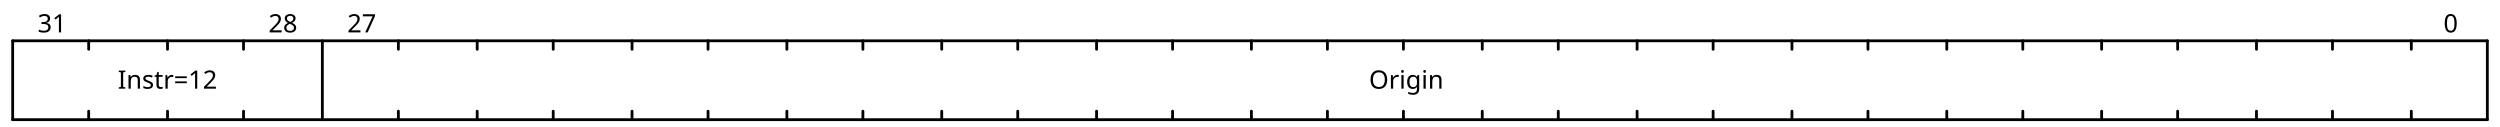
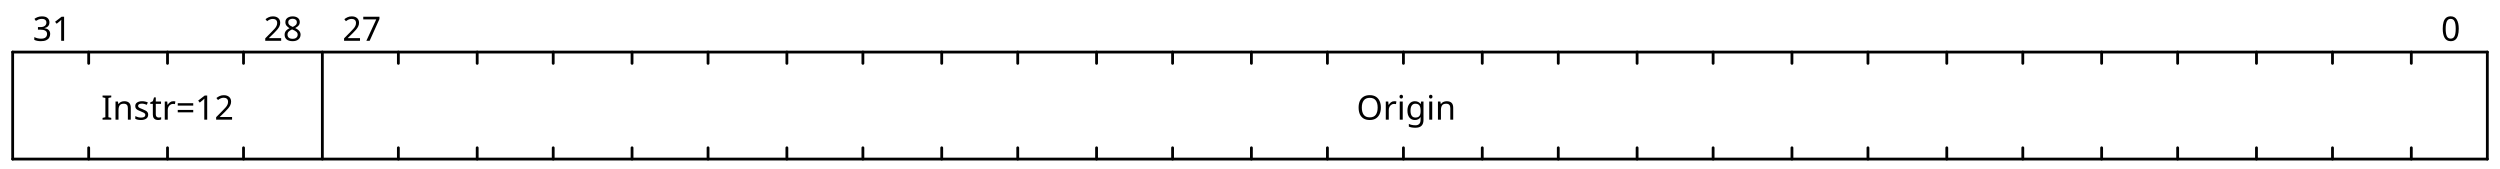
- <svg xmlns="http://www.w3.org/2000/svg" width="888" height="45" viewBox="0 0 888 45">
-   <g transform="translate(0.5,0.5)" text-anchor="middle" font-size="9" font-family="sans-serif" font-weight="normal">
-     <g transform="translate(4,14)">
+ <svg xmlns="http://www.w3.org/2000/svg" width="888" height="60" viewBox="0 0 888 60">
+   <g transform="translate(0.5,0.5)" text-anchor="middle" font-size="12" font-family="sans-serif" font-weight="normal">
+     <g transform="translate(4,18)">
      <g stroke="black" stroke-width="1" stroke-linecap="round">
        <line x2="879" />
-         <line x2="879" y1="28" y2="28" />
-         <line y2="28" />
-         <line x1="879" x2="879" y2="28" />
-         <line x1="852" x2="852" y2="3" />
-         <line x1="852" x2="852" y1="28" y2="25" />
-         <line x1="824" x2="824" y2="3" />
-         <line x1="824" x2="824" y1="28" y2="25" />
-         <line x1="797" x2="797" y2="3" />
-         <line x1="797" x2="797" y1="28" y2="25" />
-         <line x1="769" x2="769" y2="3" />
-         <line x1="769" x2="769" y1="28" y2="25" />
-         <line x1="742" x2="742" y2="3" />
-         <line x1="742" x2="742" y1="28" y2="25" />
-         <line x1="714" x2="714" y2="3" />
-         <line x1="714" x2="714" y1="28" y2="25" />
-         <line x1="687" x2="687" y2="3" />
-         <line x1="687" x2="687" y1="28" y2="25" />
-         <line x1="659" x2="659" y2="3" />
-         <line x1="659" x2="659" y1="28" y2="25" />
-         <line x1="632" x2="632" y2="3" />
-         <line x1="632" x2="632" y1="28" y2="25" />
-         <line x1="604" x2="604" y2="3" />
-         <line x1="604" x2="604" y1="28" y2="25" />
-         <line x1="577" x2="577" y2="3" />
-         <line x1="577" x2="577" y1="28" y2="25" />
-         <line x1="549" x2="549" y2="3" />
-         <line x1="549" x2="549" y1="28" y2="25" />
-         <line x1="522" x2="522" y2="3" />
-         <line x1="522" x2="522" y1="28" y2="25" />
-         <line x1="494" x2="494" y2="3" />
-         <line x1="494" x2="494" y1="28" y2="25" />
-         <line x1="467" x2="467" y2="3" />
-         <line x1="467" x2="467" y1="28" y2="25" />
-         <line x1="440" x2="440" y2="3" />
-         <line x1="440" x2="440" y1="28" y2="25" />
-         <line x1="412" x2="412" y2="3" />
-         <line x1="412" x2="412" y1="28" y2="25" />
-         <line x1="385" x2="385" y2="3" />
-         <line x1="385" x2="385" y1="28" y2="25" />
-         <line x1="357" x2="357" y2="3" />
-         <line x1="357" x2="357" y1="28" y2="25" />
-         <line x1="330" x2="330" y2="3" />
-         <line x1="330" x2="330" y1="28" y2="25" />
-         <line x1="302" x2="302" y2="3" />
-         <line x1="302" x2="302" y1="28" y2="25" />
-         <line x1="275" x2="275" y2="3" />
-         <line x1="275" x2="275" y1="28" y2="25" />
-         <line x1="247" x2="247" y2="3" />
-         <line x1="247" x2="247" y1="28" y2="25" />
-         <line x1="220" x2="220" y2="3" />
-         <line x1="220" x2="220" y1="28" y2="25" />
-         <line x1="192" x2="192" y2="3" />
-         <line x1="192" x2="192" y1="28" y2="25" />
-         <line x1="165" x2="165" y2="3" />
-         <line x1="165" x2="165" y1="28" y2="25" />
-         <line x1="137" x2="137" y2="3" />
-         <line x1="137" x2="137" y1="28" y2="25" />
-         <line x1="110" x2="110" y2="28" />
-         <line x1="82" x2="82" y2="3" />
-         <line x1="82" x2="82" y1="28" y2="25" />
-         <line x1="55" x2="55" y2="3" />
-         <line x1="55" x2="55" y1="28" y2="25" />
-         <line x1="27" x2="27" y2="3" />
-         <line x1="27" x2="27" y1="28" y2="25" />
+         <line x2="879" y1="38" y2="38" />
+         <line y2="38" />
+         <line x1="879" x2="879" y2="38" />
+         <line x1="852" x2="852" y2="4" />
+         <line x1="852" x2="852" y1="38" y2="34" />
+         <line x1="824" x2="824" y2="4" />
+         <line x1="824" x2="824" y1="38" y2="34" />
+         <line x1="797" x2="797" y2="4" />
+         <line x1="797" x2="797" y1="38" y2="34" />
+         <line x1="769" x2="769" y2="4" />
+         <line x1="769" x2="769" y1="38" y2="34" />
+         <line x1="742" x2="742" y2="4" />
+         <line x1="742" x2="742" y1="38" y2="34" />
+         <line x1="714" x2="714" y2="4" />
+         <line x1="714" x2="714" y1="38" y2="34" />
+         <line x1="687" x2="687" y2="4" />
+         <line x1="687" x2="687" y1="38" y2="34" />
+         <line x1="659" x2="659" y2="4" />
+         <line x1="659" x2="659" y1="38" y2="34" />
+         <line x1="632" x2="632" y2="4" />
+         <line x1="632" x2="632" y1="38" y2="34" />
+         <line x1="604" x2="604" y2="4" />
+         <line x1="604" x2="604" y1="38" y2="34" />
+         <line x1="577" x2="577" y2="4" />
+         <line x1="577" x2="577" y1="38" y2="34" />
+         <line x1="549" x2="549" y2="4" />
+         <line x1="549" x2="549" y1="38" y2="34" />
+         <line x1="522" x2="522" y2="4" />
+         <line x1="522" x2="522" y1="38" y2="34" />
+         <line x1="494" x2="494" y2="4" />
+         <line x1="494" x2="494" y1="38" y2="34" />
+         <line x1="467" x2="467" y2="4" />
+         <line x1="467" x2="467" y1="38" y2="34" />
+         <line x1="440" x2="440" y2="4" />
+         <line x1="440" x2="440" y1="38" y2="34" />
+         <line x1="412" x2="412" y2="4" />
+         <line x1="412" x2="412" y1="38" y2="34" />
+         <line x1="385" x2="385" y2="4" />
+         <line x1="385" x2="385" y1="38" y2="34" />
+         <line x1="357" x2="357" y2="4" />
+         <line x1="357" x2="357" y1="38" y2="34" />
+         <line x1="330" x2="330" y2="4" />
+         <line x1="330" x2="330" y1="38" y2="34" />
+         <line x1="302" x2="302" y2="4" />
+         <line x1="302" x2="302" y1="38" y2="34" />
+         <line x1="275" x2="275" y2="4" />
+         <line x1="275" x2="275" y1="38" y2="34" />
+         <line x1="247" x2="247" y2="4" />
+         <line x1="247" x2="247" y1="38" y2="34" />
+         <line x1="220" x2="220" y2="4" />
+         <line x1="220" x2="220" y1="38" y2="34" />
+         <line x1="192" x2="192" y2="4" />
+         <line x1="192" x2="192" y1="38" y2="34" />
+         <line x1="165" x2="165" y2="4" />
+         <line x1="165" x2="165" y1="38" y2="34" />
+         <line x1="137" x2="137" y2="4" />
+         <line x1="137" x2="137" y1="38" y2="34" />
+         <line x1="110" x2="110" y2="38" />
+         <line x1="82" x2="82" y2="4" />
+         <line x1="82" x2="82" y1="38" y2="34" />
+         <line x1="55" x2="55" y2="4" />
+         <line x1="55" x2="55" y1="38" y2="34" />
+         <line x1="27" x2="27" y2="4" />
+         <line x1="27" x2="27" y1="38" y2="34" />
      </g>
      <g>
        <g />
-         <g transform="translate(14,-9)">
+         <g transform="translate(14,-10)">
          <g transform="translate(852)">
            <text y="6">0</text>
          </g>
          <g transform="translate(110)">
            <text y="6">27</text>
          </g>
          <g transform="translate(82)">
            <text y="6">28</text>
          </g>
          <g transform="translate(0)">
            <text y="6">31</text>
          </g>
        </g>
-         <g transform="translate(14,11)">
+         <g transform="translate(14,18)">
          <g transform="translate(481)">
            <text y="6">
              <tspan>Origin</tspan>
            </text>
          </g>
          <g transform="translate(41)">
            <text y="6">
              <tspan>Instr=12</tspan>
            </text>
          </g>
        </g>
-         <g transform="translate(14,32)" />
+         <g transform="translate(14,44)" />
      </g>
    </g>
  </g>
</svg>
